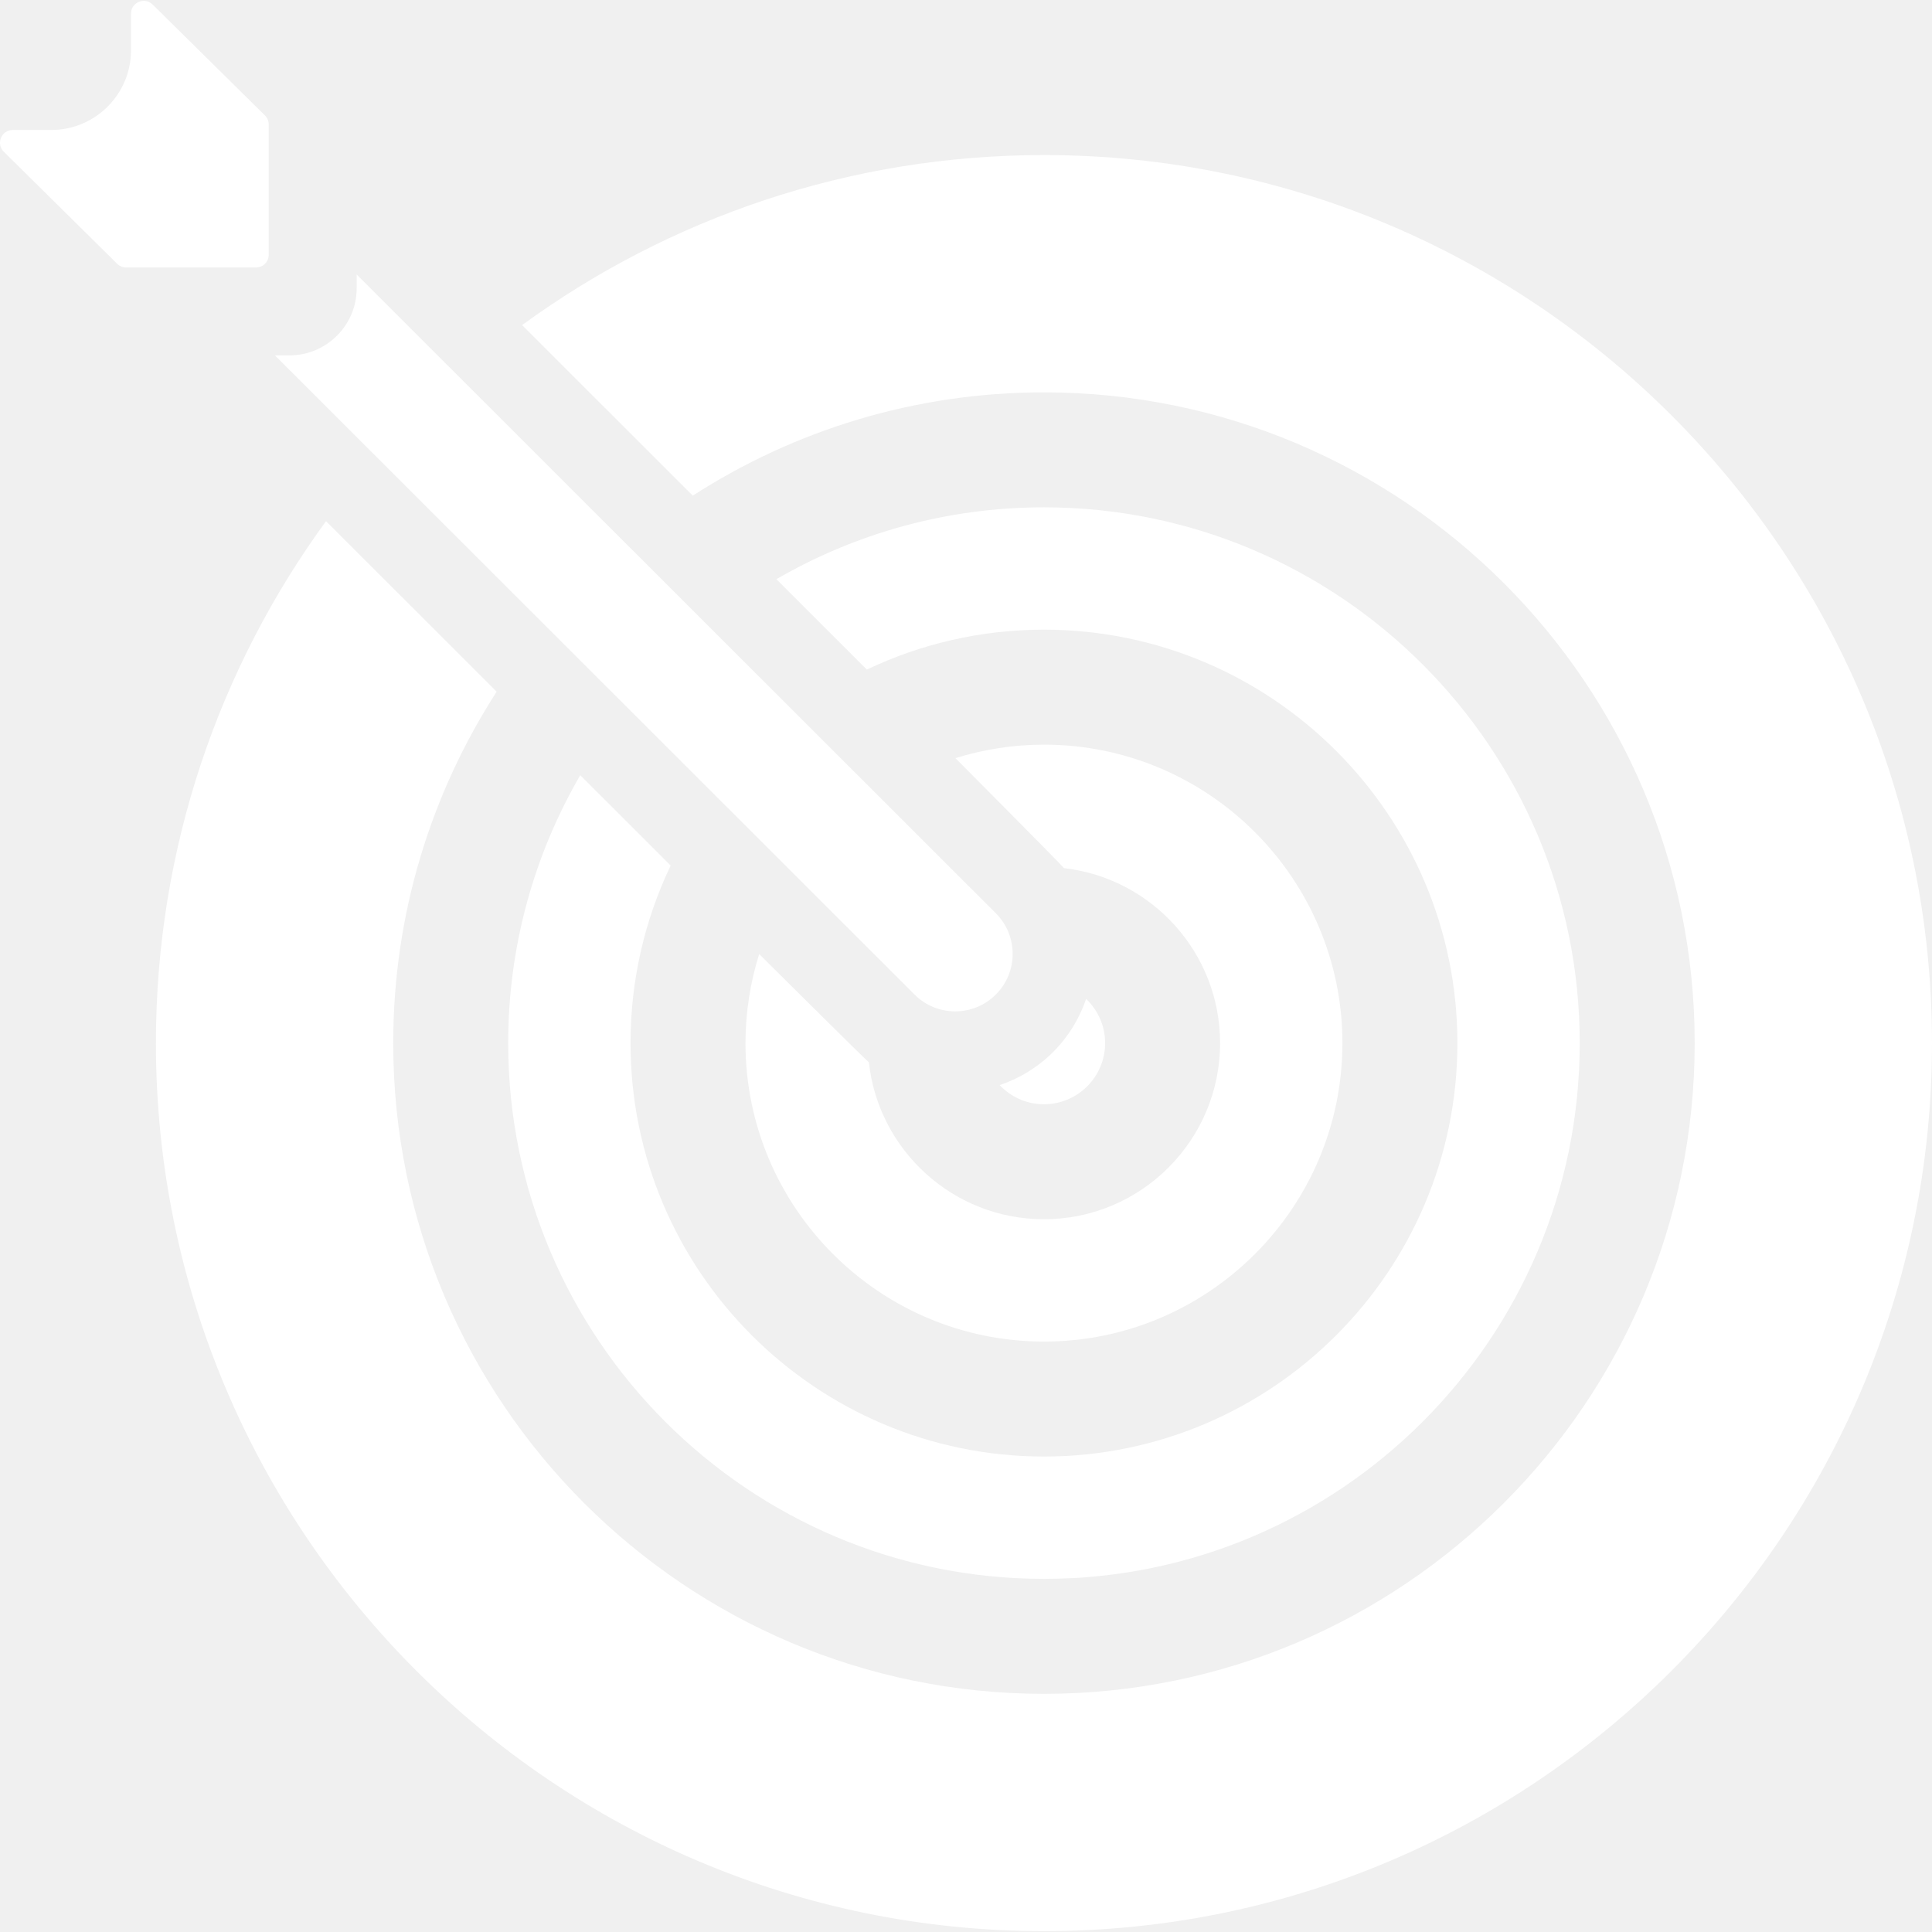
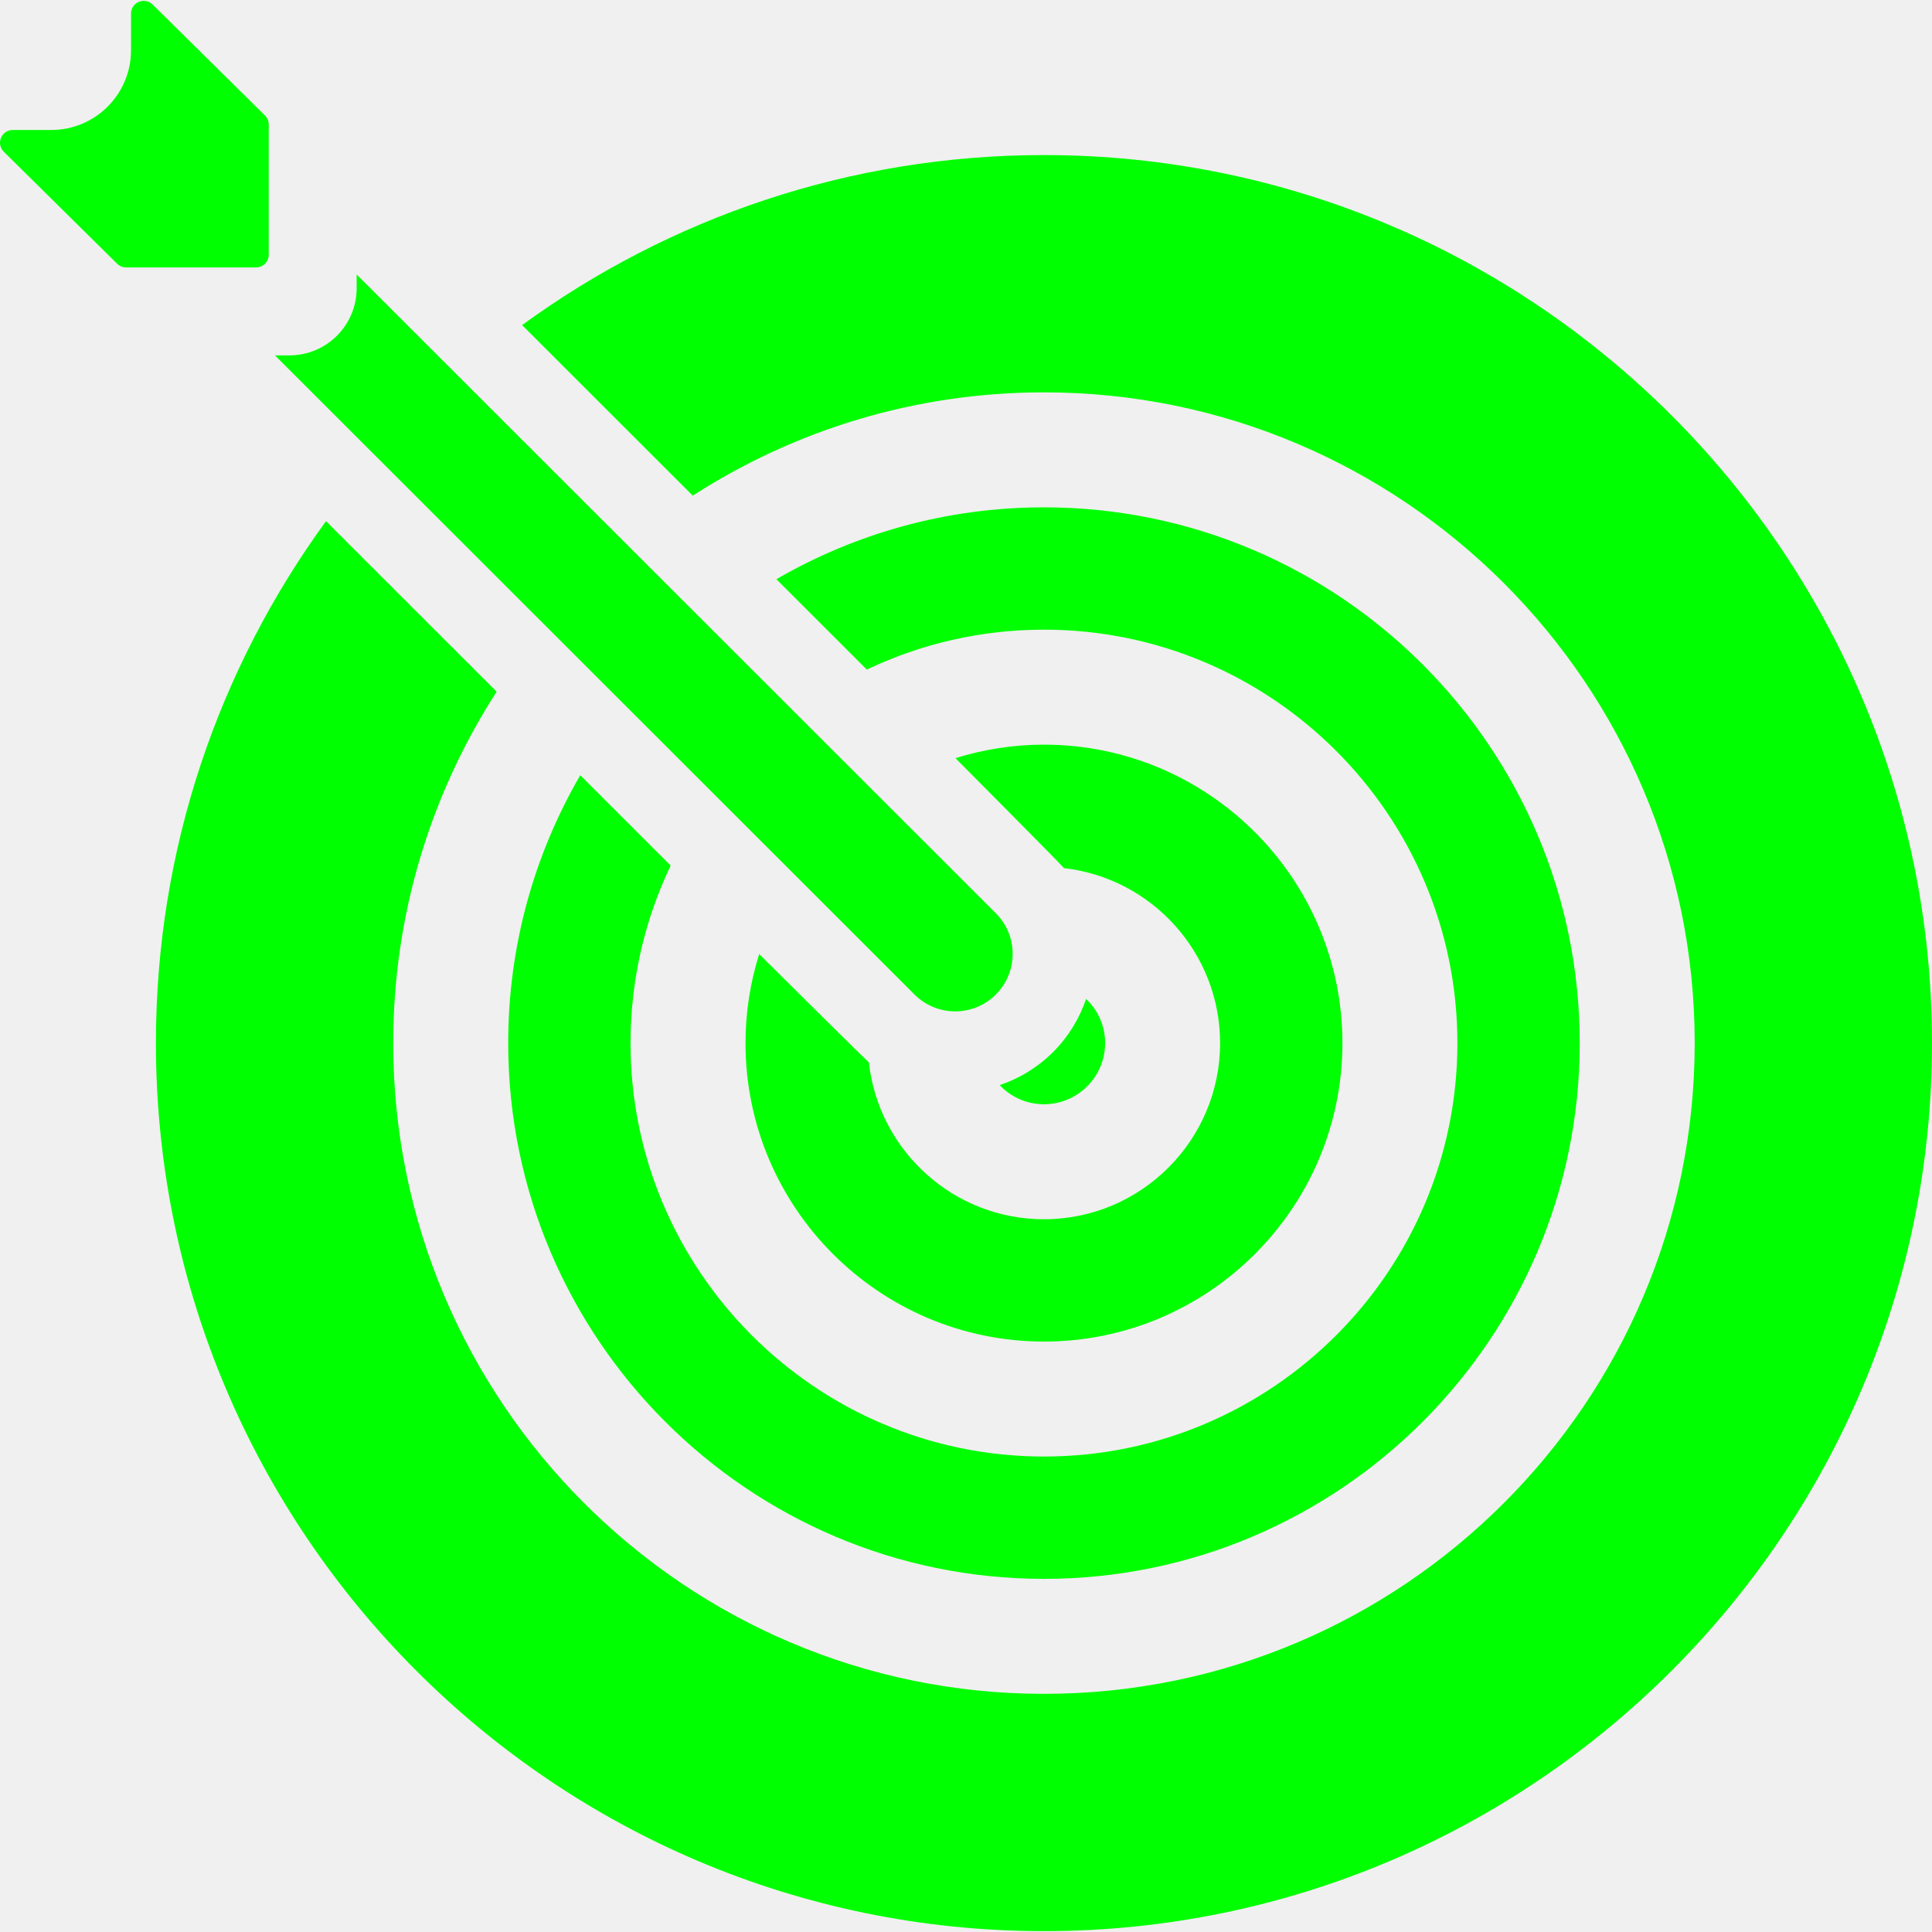
- <svg xmlns="http://www.w3.org/2000/svg" fill="#FFFFFF" height="800px" width="800px" version="1.1" viewBox="0 0 294.228 294.228" enable-background="new 0 0 294.228 294.228">
+ <svg xmlns="http://www.w3.org/2000/svg" fill="#00FF00" height="1900px" width="1900px" version="1.1" viewBox="0 0 294.228 294.228" enable-background="new 0 0 294.228 294.228">
  <g>
    <path d="m158.987,168.171c5.137,0 9.315-4.179 9.315-9.316 0-2.647-1.116-5.032-2.895-6.727-1.008,2.947-2.662,5.722-5.008,8.07-2.332,2.332-5.122,4.031-8.157,5.057 1.695,1.792 4.088,2.916 6.745,2.916z" />
    <path d="m115.618,145.292c-1.345,4.287-2.085,8.839-2.085,13.564 0,25.064 20.391,45.454 45.454,45.454 25.063,0 45.453-20.391 45.453-45.454 0-25.063-20.391-45.453-45.453-45.453-4.694,0-9.218,0.73-13.481,2.057 0,0 16.024,16.104 16.534,16.751 13.357,1.521 23.77,12.888 23.77,26.645 0,14.791-12.033,26.825-26.824,26.825-13.801,0-25.198-10.478-26.662-23.896-0.616-0.493-16.706-16.493-16.706-16.493z" />
    <path d="m158.987,240.45c44.991,0 81.593-36.603 81.593-81.594s-36.602-81.593-81.593-81.593c-14.837,0-28.753,3.993-40.751,10.945l13.775,13.765c8.181-3.895 17.328-6.08 26.977-6.08 34.717,0 62.962,28.245 62.962,62.962 0,34.718-28.245,62.963-62.962,62.963-34.718,0-62.963-28.245-62.963-62.963 0-9.673 2.196-18.841 6.111-27.038l-13.768-13.759c-6.97,12.01-10.974,25.942-10.974,40.798 0,44.99 36.602,81.594 81.593,81.594z" />
    <path d="m54.316,43.896c0,5.638-4.586,10.224-10.224,10.224h-2.222l97.407,97.343c1.71,1.708 3.949,2.562 6.189,2.562 2.241,0 4.483-0.856 6.193-2.566 3.418-3.421 3.416-8.964-0.004-12.381l-97.339-97.275v2.093z" />
    <path d="m158.987,23.615c-29.68,0-57.15,9.621-79.476,25.893l25.992,25.975c15.44-9.941 33.794-15.73 53.483-15.73 54.645,0 99.102,44.457 99.102,99.102s-44.457,99.103-99.102,99.103-99.102-44.458-99.102-99.103c0-19.704 5.798-38.07 15.752-53.518l-25.987-25.97c-16.279,22.328-25.904,49.803-25.904,79.489 0,74.572 60.669,135.241 135.241,135.241 74.571,0 135.24-60.669 135.24-135.241s-60.668-135.241-135.239-135.241z" />
    <path d="M40.351,17.583L23.25,0.693c-1.223-1.208-3.295-0.341-3.295,1.377v5.568c0,6.715-5.444,12.159-12.159,12.159H1.939   c-1.73,0-2.591,2.096-1.36,3.312l17.267,17.063c0.362,0.358,0.851,0.559,1.36,0.559h19.786c1.069,0,1.935-0.866,1.935-1.935V18.96   C40.927,18.443,40.72,17.947,40.351,17.583z" />
  </g>
</svg>
